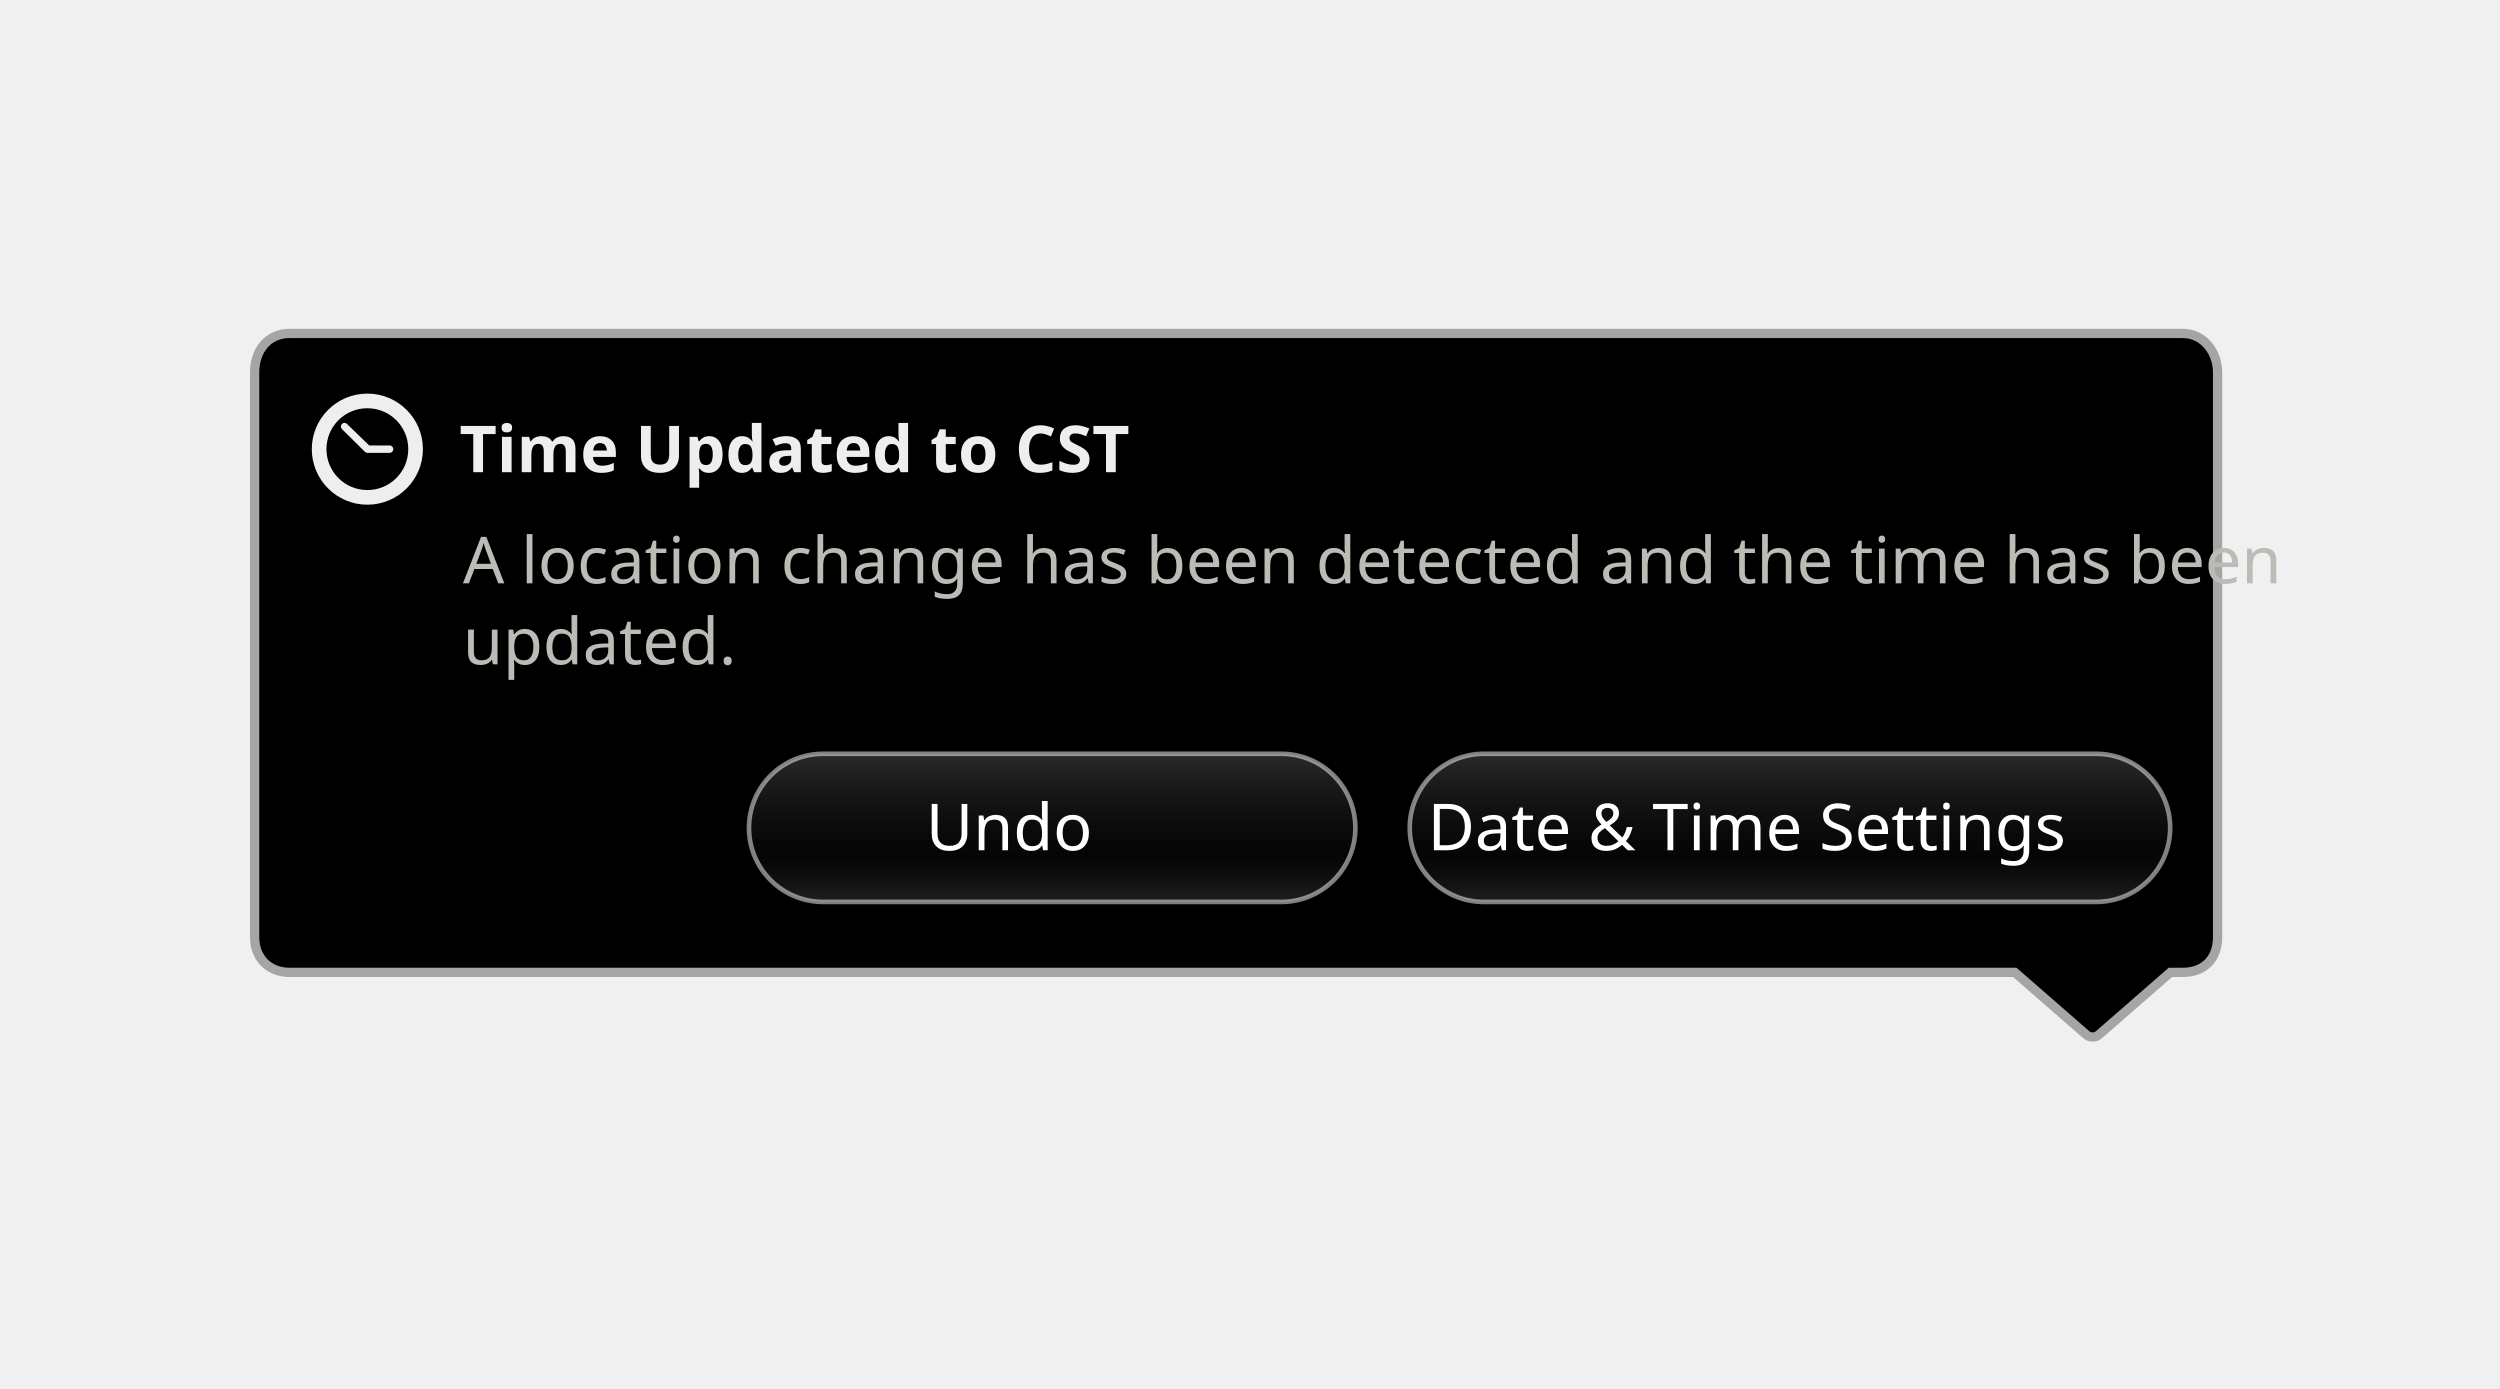
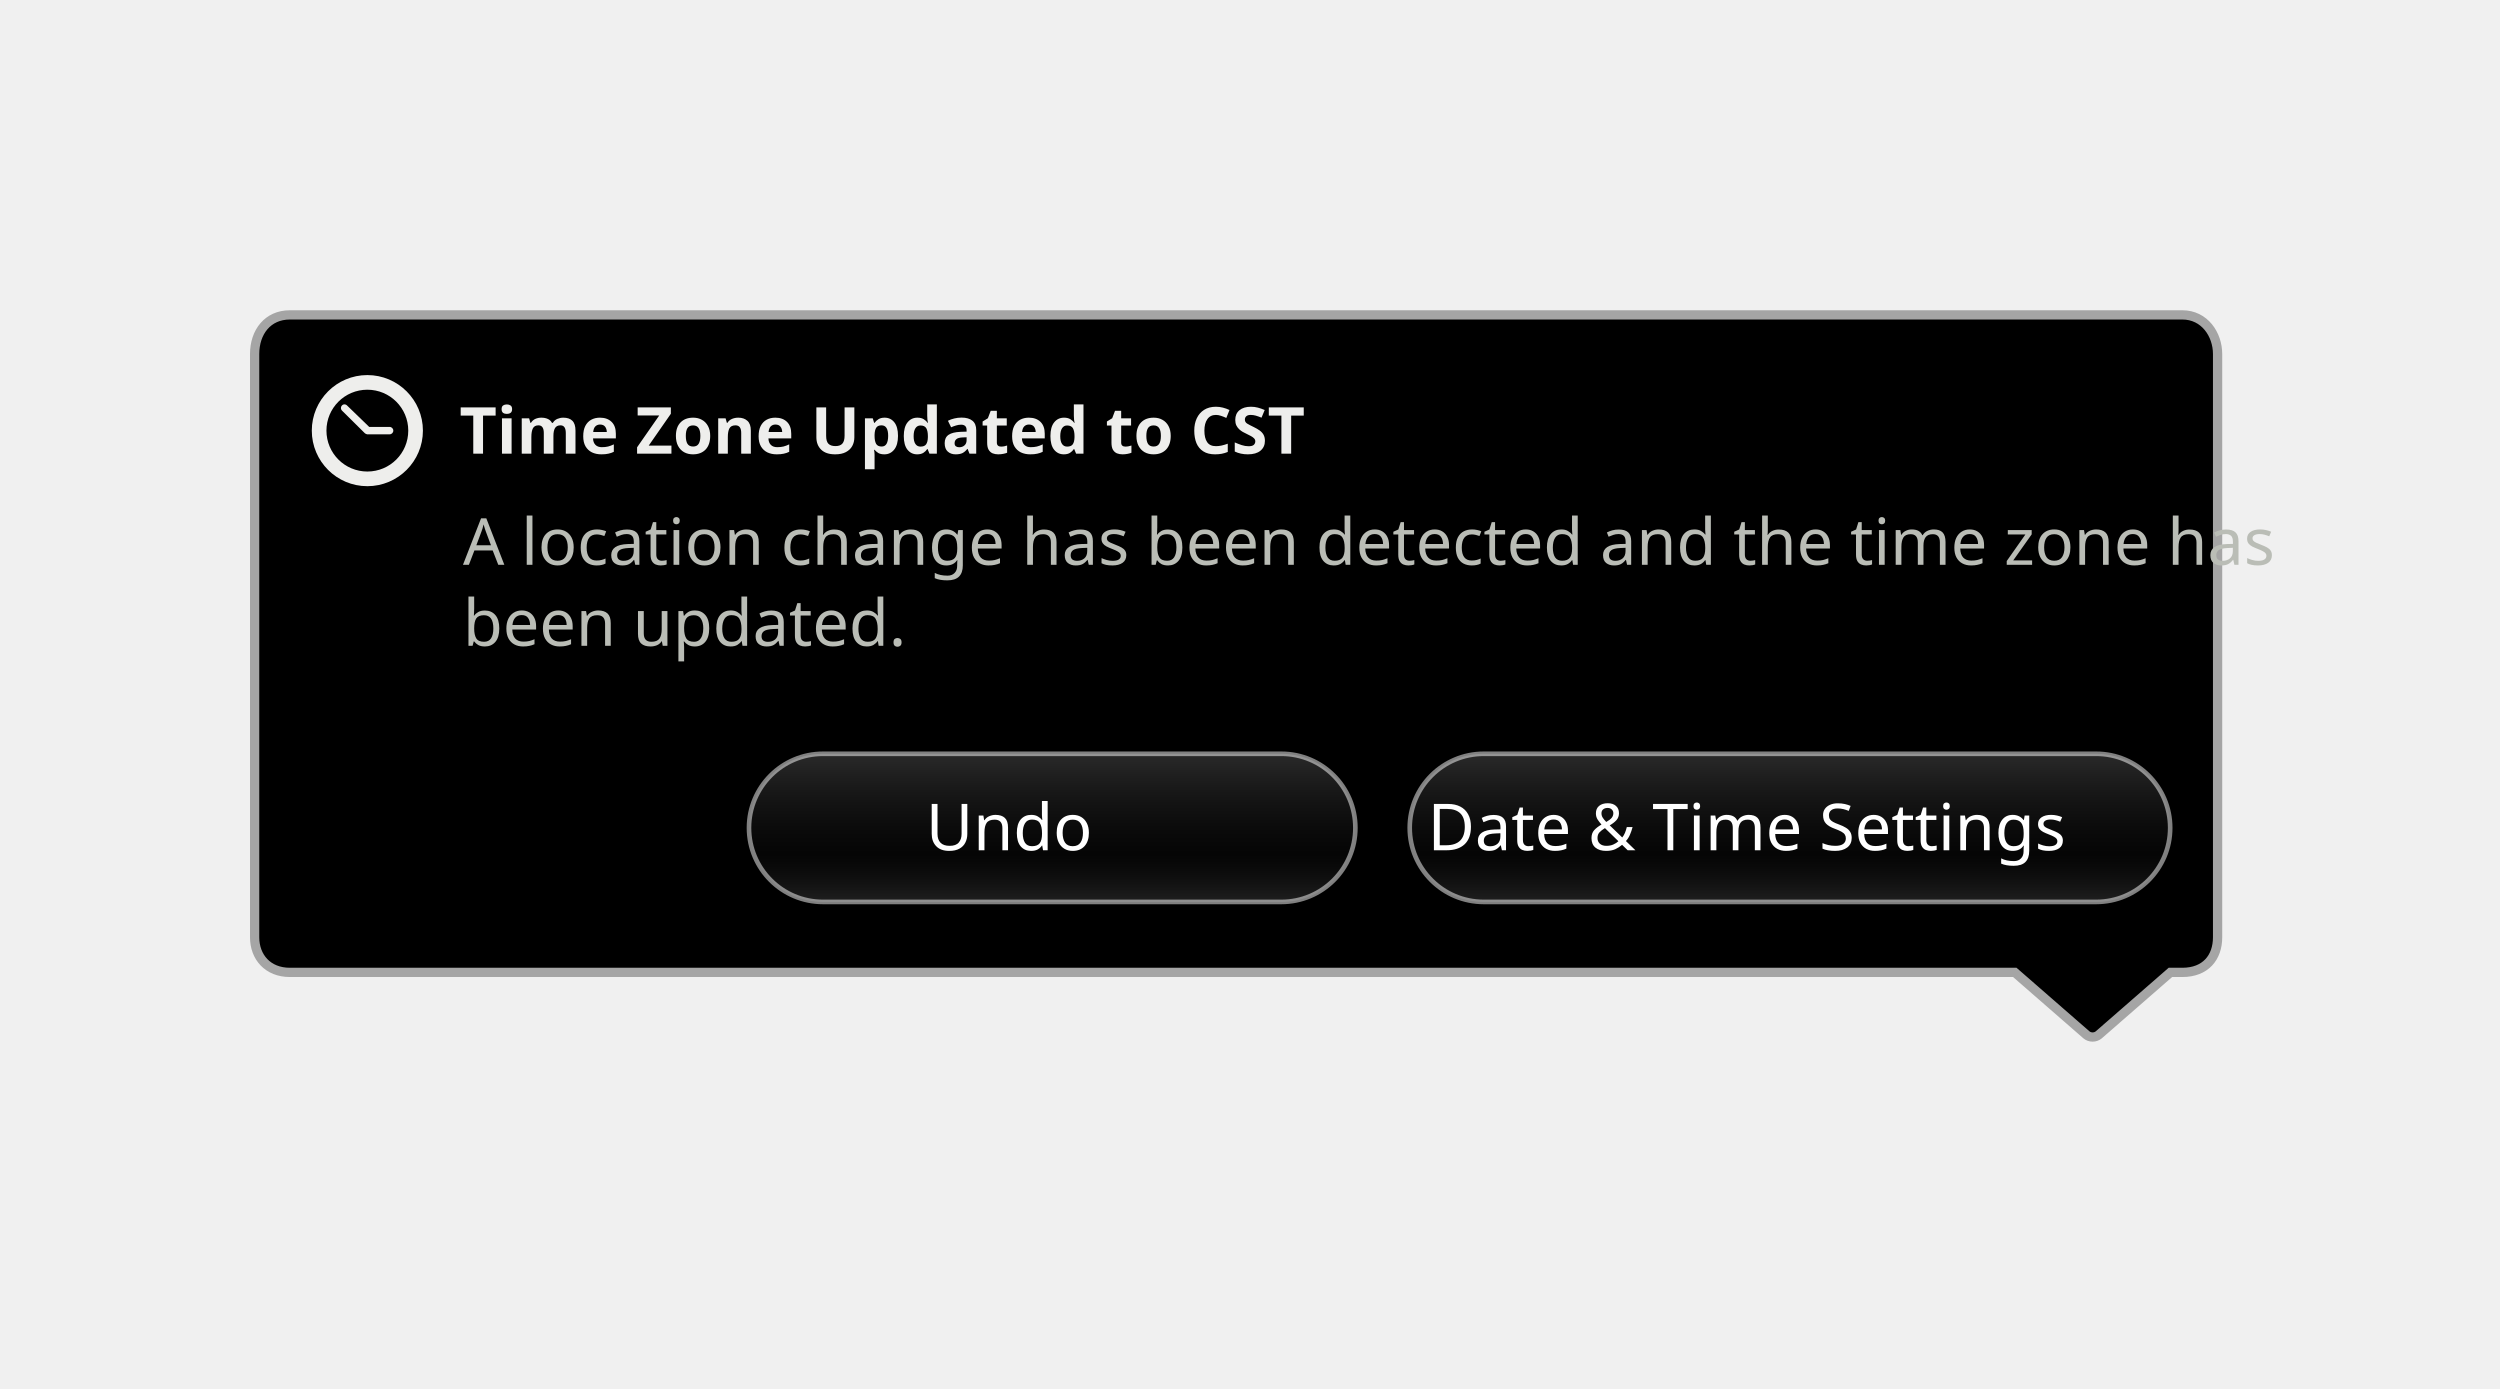
<svg xmlns="http://www.w3.org/2000/svg" xmlns:xlink="http://www.w3.org/1999/xlink" width="540" height="300" id="svg3641" version="1.1">
  <defs id="defs3643">
    <linearGradient id="linearGradient16413-5-7-0">
      <stop id="stop16415-9-0-0" offset="0" style="stop-color:#ffffff;stop-opacity:0.12" />
      <stop style="stop-color:#525252;stop-opacity:0.059;" offset="0.325" id="stop16421-8-1-1" />
      <stop id="stop16417-5-9-0" offset="1" style="stop-color:#ffffff;stop-opacity:0.157" />
    </linearGradient>
    <linearGradient xlink:href="#linearGradient16413-5-7-0" id="linearGradient4473" gradientUnits="userSpaceOnUse" gradientTransform="matrix(0.7915877,0,0,0.7619048,-56.37435,413.0847)" x1="261.021" y1="700.765" x2="261.021" y2="660" />
    <linearGradient xlink:href="#linearGradient16413-5-7-0" id="linearGradient4478" gradientUnits="userSpaceOnUse" gradientTransform="matrix(0.9927241,0,0,0.7619048,30.91327,413.0847)" x1="261.021" y1="700.765" x2="261.021" y2="660" />
  </defs>
  <g id="layer1" transform="translate(0,-752.3622)">
-     <path style="fill:#000000;fill-opacity:1;stroke:#a5a5a5;stroke-width:2;stroke-linecap:round;stroke-linejoin:miter;stroke-miterlimit:4;stroke-opacity:1;stroke-dasharray:none;stroke-dashoffset:0;display:inline" d="m 452.001,976.362 c -0.487,0 -0.966,-0.163 -1.339,-0.48 l -15.468,-13.483 -372.579,2e-4 C 57.834,962.399 55,959.079 55,954.81 l 0,-121.968 c 0,-4.769 2.834,-8.464 7.615,-8.464 l 408.77,0 c 4.781,0 7.615,4.195 7.615,8.464 l 0,121.968 c 0,4.377 -2.601,7.589 -7.615,7.589 l -2.578,-2e-4 -15.468,13.483 c -0.373,0.317 -0.852,0.48 -1.339,0.48 z" id="path3601" />
-     <text id="text3604" y="854.362" x="99.228" style="font-size:14px;font-style:normal;font-variant:normal;font-weight:bold;font-stretch:normal;text-indent:0;text-align:start;text-decoration:none;line-height:125%;letter-spacing:normal;word-spacing:normal;text-transform:none;direction:ltr;block-progression:tb;writing-mode:lr-tb;text-anchor:start;color:#000000;fill:#eeeeec;fill-opacity:1;fill-rule:nonzero;stroke:none;stroke-width:1px;marker:none;visibility:visible;display:inline;overflow:visible;enable-background:accumulate;font-family:Cantarell;-inkscape-font-specification:Cantarell Bold" xml:space="preserve">
-       <tspan id="tspan3606" y="854.362" x="99.228">Time Updated to CST</tspan>
+     <path style="fill:#000000;fill-opacity:1;stroke:#a5a5a5;stroke-width:2;stroke-linecap:round;stroke-linejoin:miter;stroke-miterlimit:4;stroke-opacity:1;stroke-dasharray:none;stroke-dashoffset:0;display:inline" d="m 452.001,976.362 c -0.487,0 -0.966,-0.163 -1.339,-0.48 l -15.468,-13.483 -372.579,2e-4 C 57.834,962.399 55,959.079 55,954.81 l 0,-125.968 c 0,-4.769 2.834,-8.464 7.615,-8.464 l 408.77,0 c 4.781,0 7.615,4.195 7.615,8.464 l 0,125.968 c 0,4.377 -2.601,7.589 -7.615,7.589 l -2.578,-2e-4 -15.468,13.483 c -0.373,0.317 -0.852,0.48 -1.339,0.48 z" id="path3601" />
+     <text id="text3604" y="850.362" x="99.228" style="font-size:14px;font-style:normal;font-variant:normal;font-weight:bold;font-stretch:normal;text-indent:0;text-align:start;text-decoration:none;line-height:125%;letter-spacing:normal;word-spacing:normal;text-transform:none;direction:ltr;block-progression:tb;writing-mode:lr-tb;text-anchor:start;color:#000000;fill:#eeeeec;fill-opacity:1;fill-rule:nonzero;stroke:none;stroke-width:1px;marker:none;visibility:visible;display:inline;overflow:visible;enable-background:accumulate;font-family:Cantarell;-inkscape-font-specification:Cantarell Bold" xml:space="preserve">
+       <tspan id="tspan3606" y="850.362" x="99.228">Time Zone Updated to CST</tspan>
    </text>
-     <text xml:space="preserve" style="font-size:14px;font-style:normal;font-variant:normal;font-weight:500;font-stretch:normal;text-indent:0;text-align:start;text-decoration:none;line-height:125%;letter-spacing:normal;word-spacing:normal;text-transform:none;direction:ltr;block-progression:tb;writing-mode:lr-tb;text-anchor:start;color:#000000;fill:#babdb6;fill-opacity:1;fill-rule:nonzero;stroke:none;stroke-width:1px;marker:none;visibility:visible;display:inline;overflow:visible;enable-background:accumulate;font-family:Cantarell;-inkscape-font-specification:Cantarell Medium" x="100" y="878.362" id="text3608">
-       <tspan x="100" y="878.362" id="tspan3610">A location change has been detected and the time has been</tspan>
-       <tspan id="tspan4460" x="100" y="895.862">updated.</tspan>
+     <text xml:space="preserve" style="font-size:14px;font-style:normal;font-variant:normal;font-weight:500;font-stretch:normal;text-indent:0;text-align:start;text-decoration:none;line-height:125%;letter-spacing:normal;word-spacing:normal;text-transform:none;direction:ltr;block-progression:tb;writing-mode:lr-tb;text-anchor:start;color:#000000;fill:#babdb6;fill-opacity:1;fill-rule:nonzero;stroke:none;stroke-width:1px;marker:none;visibility:visible;display:inline;overflow:visible;enable-background:accumulate;font-family:Cantarell;-inkscape-font-specification:Cantarell Medium" x="100" y="874.362" id="text3608">
+       <tspan x="100" y="874.362" id="tspan3610">A location change has been detected and the time zone has</tspan>
+       <tspan id="tspan4460" x="100" y="891.862">been updated.</tspan>
    </text>
    <rect style="color:#000000;fill:url(#linearGradient4478);fill-opacity:1;fill-rule:nonzero;stroke:#ffffff;stroke-width:1;stroke-linecap:butt;stroke-linejoin:miter;stroke-miterlimit:4;stroke-opacity:0.502;stroke-dasharray:none;stroke-dashoffset:0;marker:none;visibility:visible;display:inline;overflow:visible;enable-background:accumulate" id="rect3612" width="164.26" height="32" x="304.5" y="915.18" rx="16" ry="16" />
    <text id="text3614" y="936.017" x="386.384" style="font-size:14px;font-style:normal;font-variant:normal;font-weight:500;font-stretch:normal;text-indent:0;text-align:center;text-decoration:none;line-height:125%;letter-spacing:normal;word-spacing:normal;text-transform:none;direction:ltr;block-progression:tb;writing-mode:lr-tb;text-anchor:middle;color:#000000;fill:#ffffff;fill-opacity:1;fill-rule:nonzero;stroke:none;stroke-width:1px;marker:none;visibility:visible;display:inline;overflow:visible;enable-background:accumulate;font-family:Cantarell;-inkscape-font-specification:Cantarell Medium" xml:space="preserve">
      <tspan id="tspan3616" y="936.017" x="386.384">Date &amp; Time Settings</tspan>
    </text>
    <rect ry="16" rx="16" y="915.18" x="161.781" height="32" width="130.979" id="rect4462" style="color:#000000;fill:url(#linearGradient4473);fill-opacity:1;fill-rule:nonzero;stroke:#ffffff;stroke-width:1;stroke-linecap:butt;stroke-linejoin:miter;stroke-miterlimit:4;stroke-opacity:0.502;stroke-dasharray:none;stroke-dashoffset:0;marker:none;visibility:visible;display:inline;overflow:visible;enable-background:accumulate" />
    <text xml:space="preserve" style="font-size:14px;font-style:normal;font-variant:normal;font-weight:500;font-stretch:normal;text-indent:0;text-align:center;text-decoration:none;line-height:125%;letter-spacing:normal;word-spacing:normal;text-transform:none;direction:ltr;block-progression:tb;writing-mode:lr-tb;text-anchor:middle;color:#000000;fill:#ffffff;fill-opacity:1;fill-rule:nonzero;stroke:none;stroke-width:1px;marker:none;visibility:visible;display:inline;overflow:visible;enable-background:accumulate;font-family:Cantarell;-inkscape-font-specification:Cantarell Medium" x="227.066" y="936.017" id="text4464">
      <tspan x="227.066" y="936.017" id="tspan4466">Undo</tspan>
    </text>
-     <g id="g4588" transform="matrix(1.602863,0,0,1.602863,67.32757,837.357)" style="fill:#eeeeec;fill-opacity:1">
+     <g id="g4588" transform="matrix(1.602863,0,0,1.602863,67.32757,833.357)" style="fill:#eeeeec;fill-opacity:1">
      <g transform="translate(-223,-649)" style="fill:#eeeeec;fill-opacity:1;display:inline" id="layer9" />
      <g transform="translate(-223,-649)" id="layer10" style="fill:#eeeeec;fill-opacity:1" />
      <g transform="translate(-223,-649)" id="layer11" style="fill:#eeeeec;fill-opacity:1">
        <path style="font-size:medium;font-style:normal;font-variant:normal;font-weight:normal;font-stretch:normal;text-indent:0;text-align:start;text-decoration:none;line-height:normal;letter-spacing:normal;word-spacing:normal;text-transform:none;direction:ltr;block-progression:tb;writing-mode:lr-tb;text-anchor:start;baseline-shift:baseline;color:#000000;fill:#eeeeec;fill-opacity:1;stroke:none;stroke-width:2.154;marker:none;visibility:visible;display:inline;overflow:visible;enable-background:new;font-family:Sans;-inkscape-font-specification:Sans" id="path24839" d="m 230.5,649.013 c -4.13,0 -7.487,3.356 -7.487,7.487 0,4.13 3.356,7.487 7.487,7.487 4.13,0 7.487,-3.356 7.487,-7.487 0,-4.13 -3.356,-7.487 -7.487,-7.487 z m 0,1.973 c 3.049,0 5.513,2.464 5.513,5.513 0,3.049 -2.464,5.513 -5.513,5.513 -3.049,0 -5.513,-2.464 -5.513,-5.513 0,-3.049 2.464,-5.513 5.513,-5.513 z" />
        <path style="font-size:medium;font-style:normal;font-variant:normal;font-weight:normal;font-stretch:normal;text-indent:0;text-align:start;text-decoration:none;line-height:normal;letter-spacing:normal;word-spacing:normal;text-transform:none;direction:ltr;block-progression:tb;writing-mode:lr-tb;text-anchor:start;baseline-shift:baseline;color:#000000;fill:#eeeeec;fill-opacity:1;stroke:none;stroke-width:1;marker:none;visibility:visible;display:inline;overflow:visible;enable-background:new;font-family:Sans;-inkscape-font-specification:Sans" id="path25609" d="m 227.312,652.969 a 0.5,0.5 0 0 0 -0.219,0.844 l 3.094,3.062 a 0.5,0.5 0 0 0 0.062,0.031 0.5,0.5 0 0 0 0.062,0.031 0.5,0.5 0 0 0 0.062,0.031 0.5,0.5 0 0 0 0.031,0 0.5,0.5 0 0 0 0.062,0.031 0.5,0.5 0 0 0 0.094,0 l 0.156,0 2.781,0 a 0.5,0.5 0 1 0 0,-1 l -2.75,0 -2.969,-2.875 a 0.5,0.5 0 0 0 -0.469,-0.156 z" />
      </g>
      <g transform="translate(-223,-649)" id="layer13" style="fill:#eeeeec;fill-opacity:1" />
      <g transform="translate(-223,-649)" id="layer14" style="fill:#eeeeec;fill-opacity:1" />
      <g transform="translate(-223,-649)" style="fill:#eeeeec;fill-opacity:1;display:inline" id="layer15" />
      <g transform="translate(-223,-649)" style="fill:#eeeeec;fill-opacity:1;display:inline" id="g71291" />
      <g transform="translate(-223,-649)" style="fill:#eeeeec;fill-opacity:1;display:inline" id="g4953" />
      <g transform="translate(-223,-649)" style="fill:#eeeeec;fill-opacity:1;display:inline" id="layer12" />
    </g>
  </g>
</svg>
